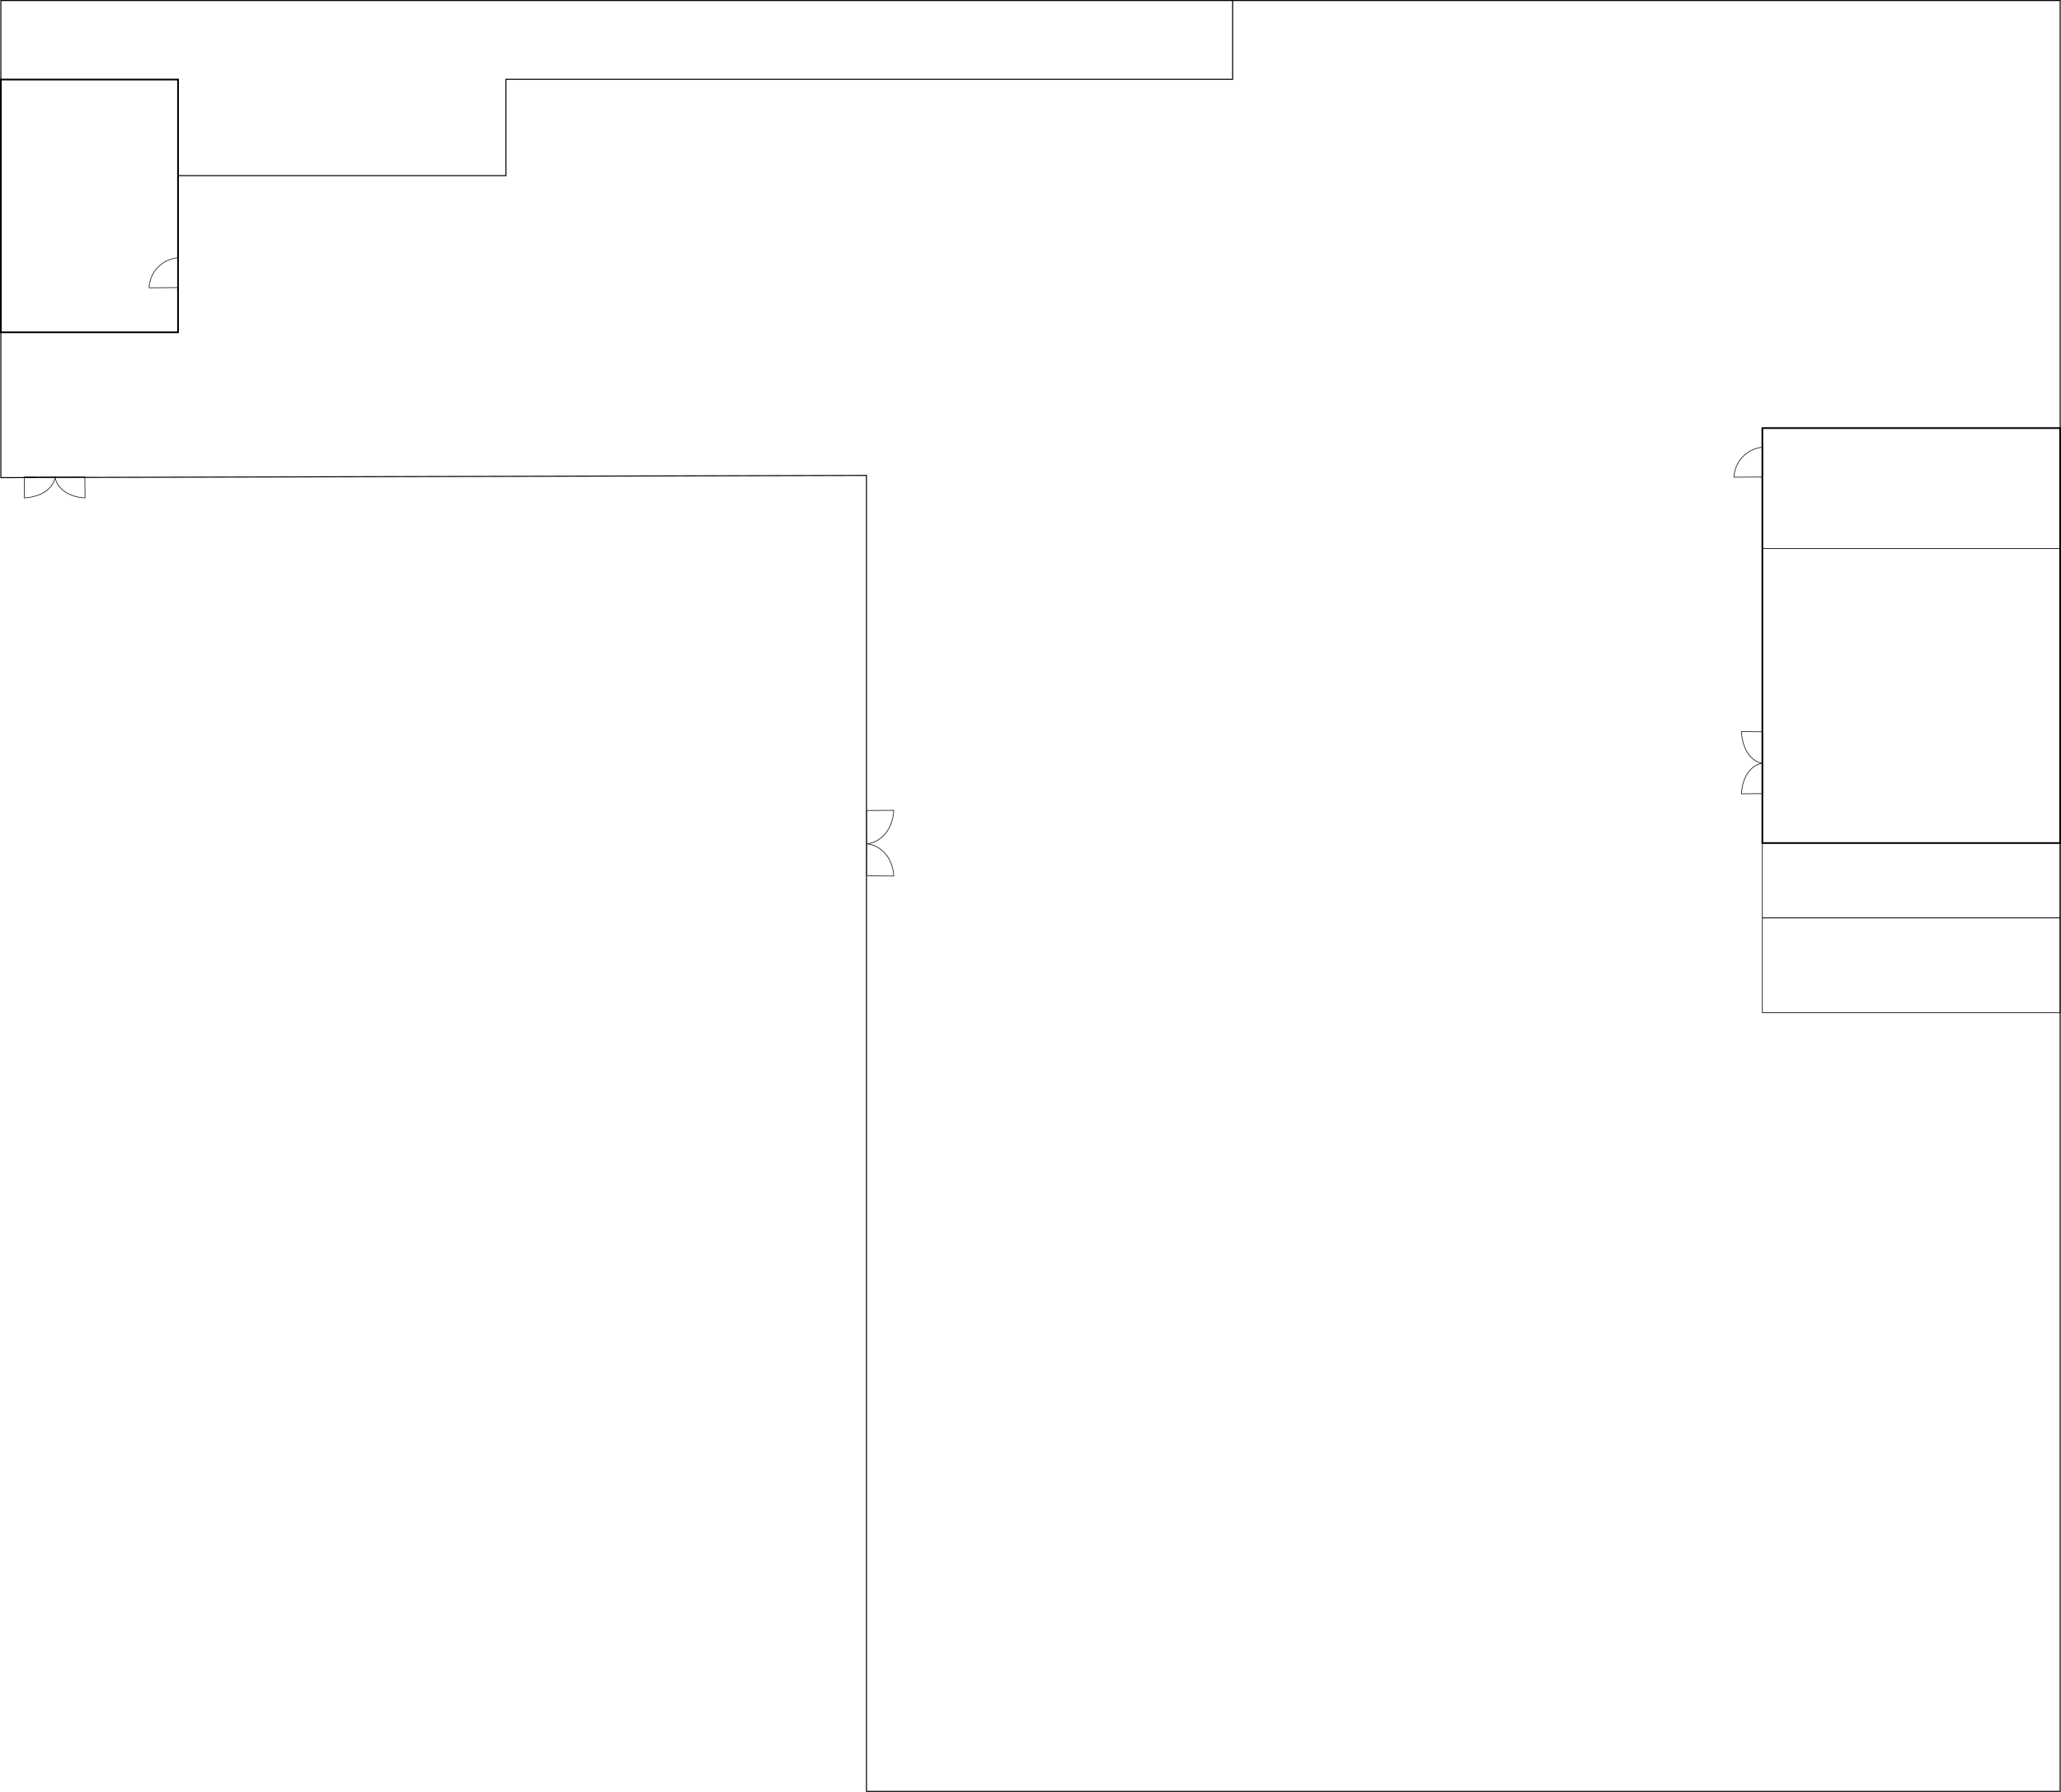
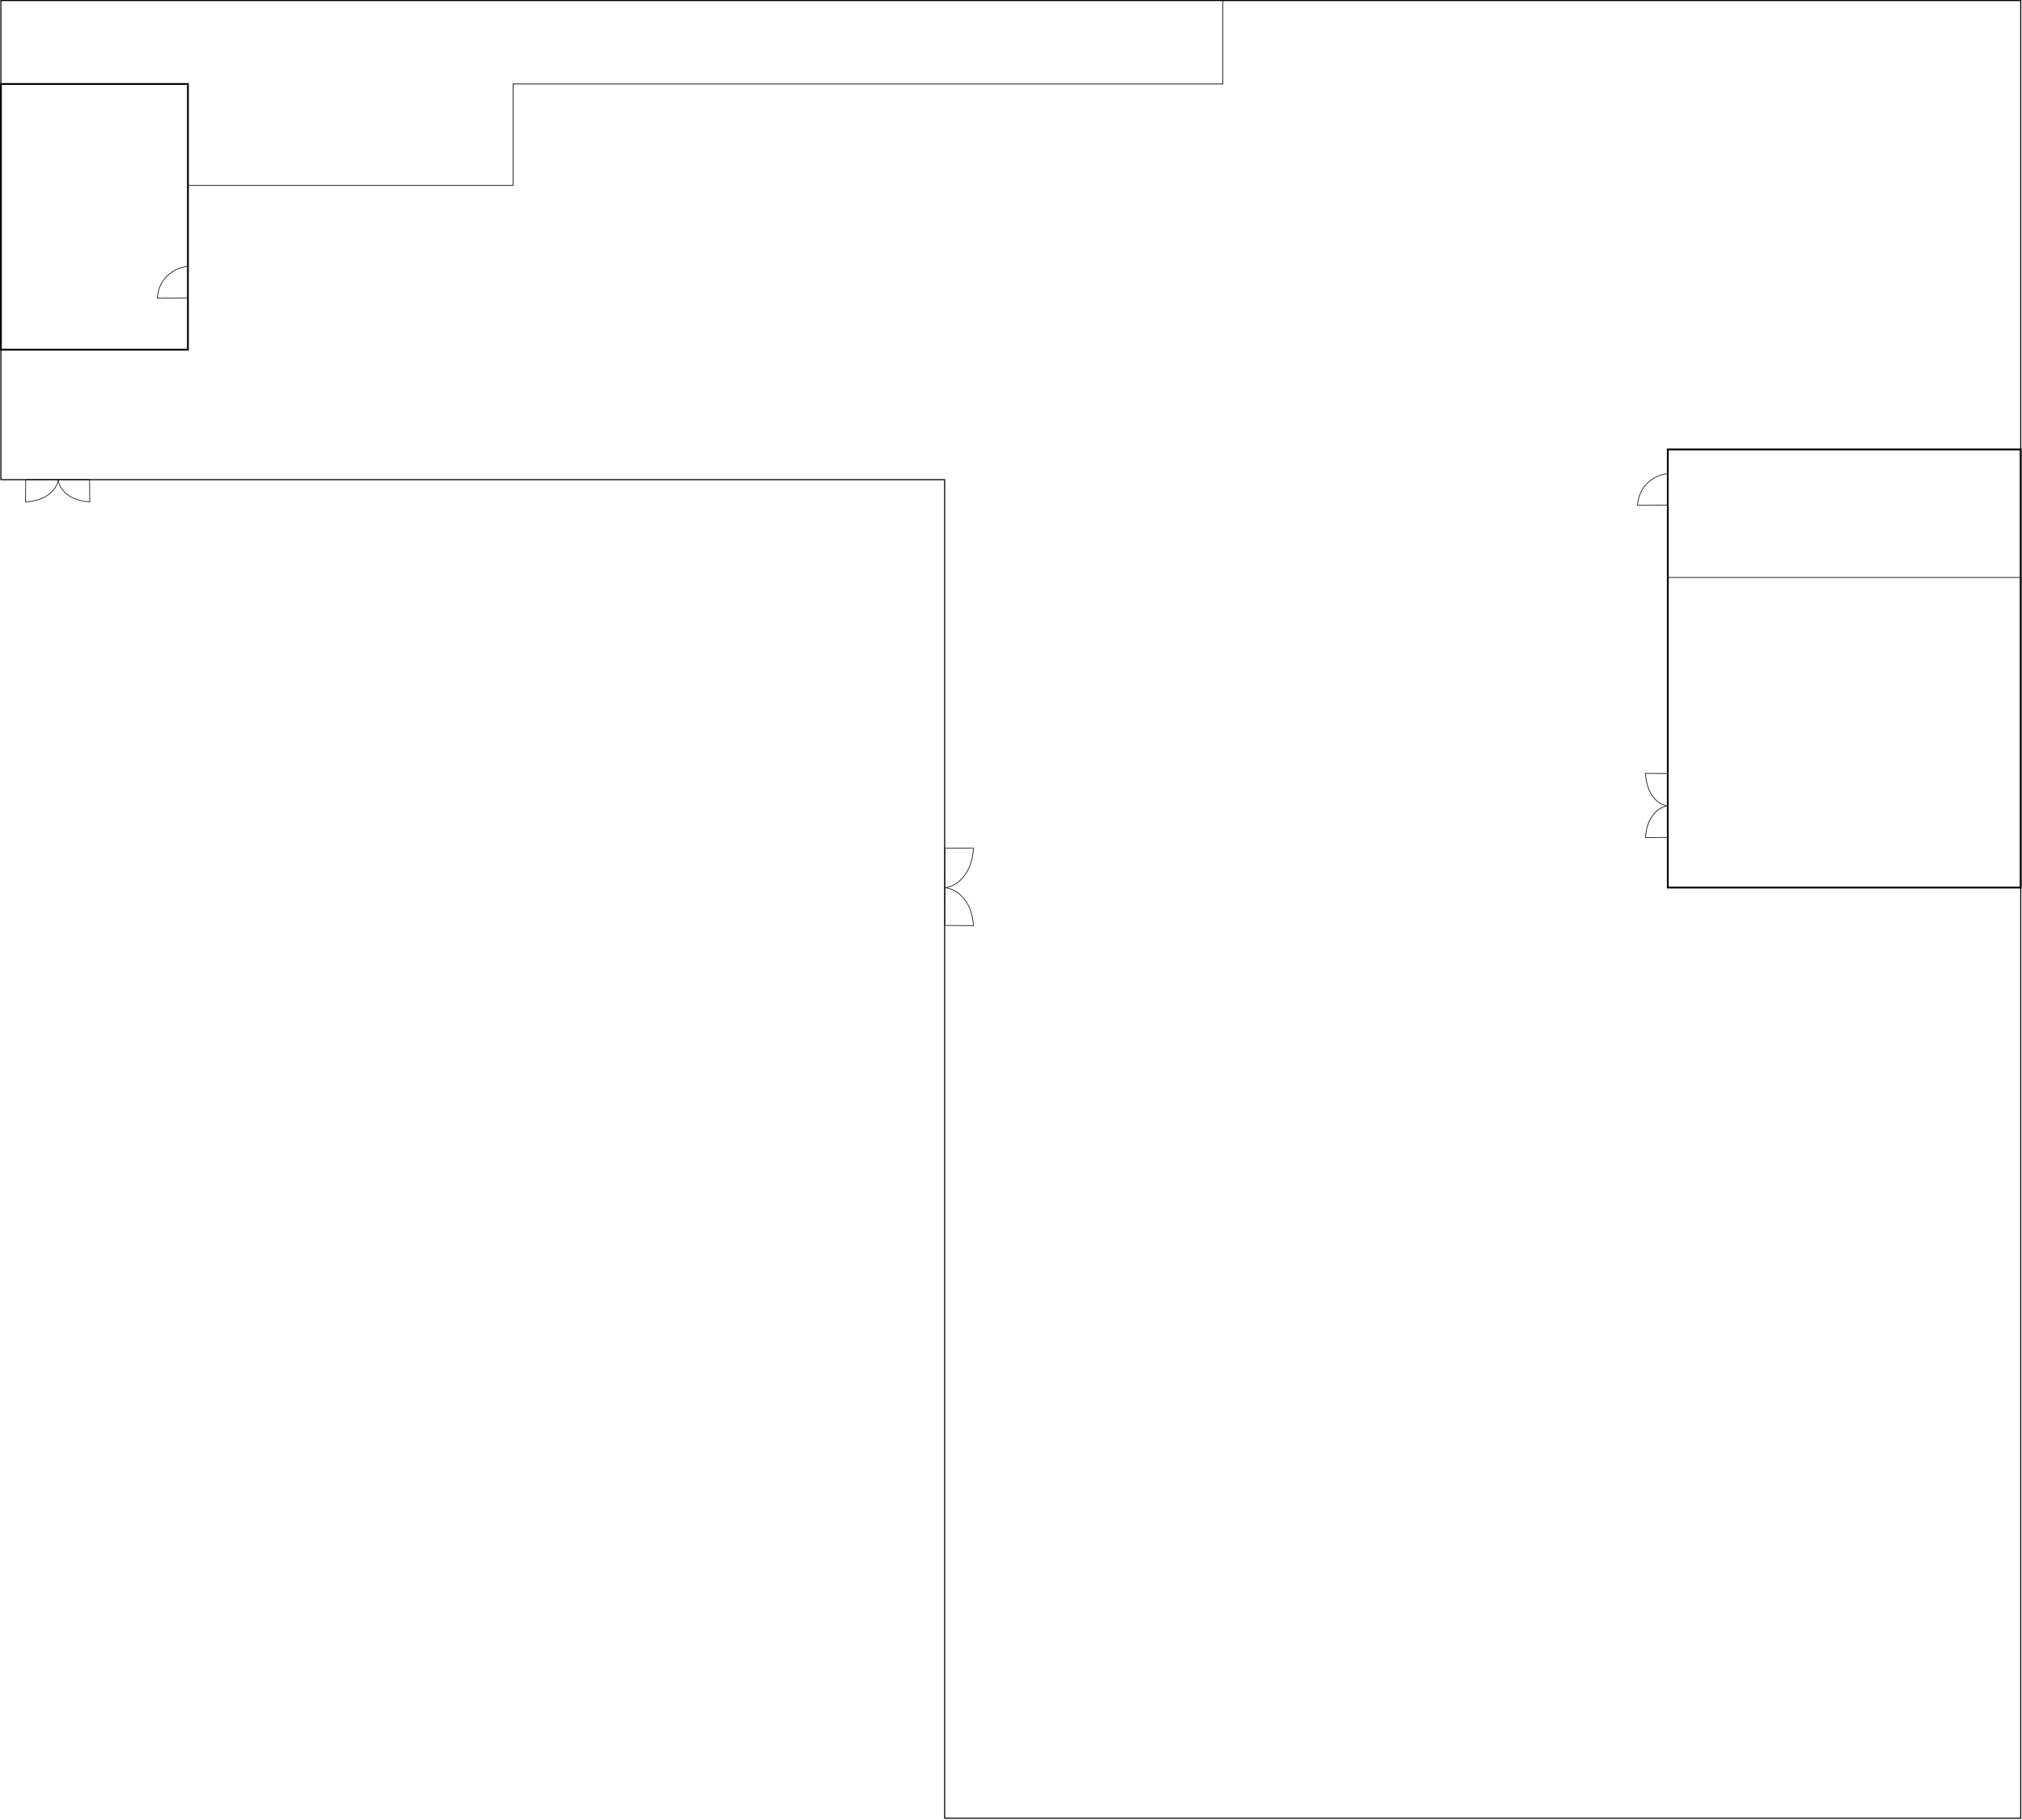
- <svg xmlns="http://www.w3.org/2000/svg" width="3024.499" height="2629.928" viewBox="0 0 3024.499 2629.928">
-   <g id="op-166" transform="translate(11025.25 3040.75)">
-     <path id="Path_111" data-name="Path 111" d="M-11024.01-2339.726V-3040h3022V-411.571H-9753.676V-2343Z" transform="translate(0.01 -0.001)" fill="none" stroke="#000" stroke-width="1.5" />
-     <path id="Path_112" data-name="Path 112" d="M-11024-2553h260v-371h-260Z" fill="none" stroke="#000" stroke-width="2.5" />
-     <path id="Path_113" data-name="Path 113" d="M-10764-2783h481.242v-141.333h1066.424v-116" fill="none" stroke="#000" stroke-width="1.5" />
-     <path id="Path_114" data-name="Path 114" d="M-8608-2480v609.015h437V-2480Z" transform="translate(168.997 67.546)" fill="none" stroke="#000" stroke-width="2.5" />
-     <path id="Path_115" data-name="Path 115" d="M-8608-2316h437" transform="translate(168.999 80.301)" fill="none" stroke="#000" stroke-width="1" />
-     <path id="Path_116" data-name="Path 116" d="M-8608-1952v109.939h437V-1952Z" transform="translate(169 148.561)" fill="none" stroke="#000" stroke-width="1" />
-     <path id="Path_117" data-name="Path 117" d="M-8608-1952v139.167h437V-1952Z" transform="translate(169 258.5)" fill="none" stroke="#000" stroke-width="1" />
-     <g id="Group_45" data-name="Group 45" transform="translate(-10900.437 -2309.956) rotate(180)">
-       <path id="Path_60" data-name="Path 60" d="M43.968,31.142a22.941,22.941,0,0,0-.769-4.186A29.945,29.945,0,0,0,35.965,14.55,43.487,43.487,0,0,0,22.654,5.156,63.137,63.137,0,0,0,0,0L.287,31.077Z" fill="none" stroke="#1a1818" stroke-miterlimit="10" stroke-width="1" />
-       <path id="Path_61" data-name="Path 61" d="M0,31.143a22.271,22.271,0,0,1,.794-4.187A30.093,30.093,0,0,1,8.3,14.5,44.252,44.252,0,0,1,21.986,5.167,66.864,66.864,0,0,1,45.365,0l-.3,31.076Z" transform="translate(43.968 0)" fill="none" stroke="#1a1818" stroke-miterlimit="10" stroke-width="1" />
-     </g>
-     <g id="Group_45-2" data-name="Group 45" transform="translate(-9713.606 -1857.439) rotate(90)">
-       <path id="Path_60-2" data-name="Path 60" d="M49.267,39.674a32.846,32.846,0,0,0-.861-5.333,39.6,39.6,0,0,0-8.106-15.8A49.276,49.276,0,0,0,25.385,6.569,63.708,63.708,0,0,0,0,0L.322,39.591Z" transform="translate(5.939 0)" fill="none" stroke="#1a1818" stroke-miterlimit="10" stroke-width="1" />
-       <path id="Path_61-2" data-name="Path 61" d="M0,39.675a34.093,34.093,0,0,1,.827-5.334A40.679,40.679,0,0,1,8.642,18.473,46.934,46.934,0,0,1,22.891,6.583,59.078,59.078,0,0,1,47.233,0l-.312,39.59Z" transform="translate(55.206 0)" fill="none" stroke="#1a1818" stroke-miterlimit="10" stroke-width="1" />
-     </g>
-     <g id="Group_45-3" data-name="Group 45" transform="translate(-8469.682 -1876.581) rotate(-90)">
-       <path id="Path_60-3" data-name="Path 60" d="M44.882,31.142a22.522,22.522,0,0,0-.785-4.186A29.816,29.816,0,0,0,36.713,14.55,44.4,44.4,0,0,0,23.125,5.156,65.573,65.573,0,0,0,0,0L.293,31.077Z" transform="translate(-0.914 0)" fill="none" stroke="#1a1818" stroke-miterlimit="10" stroke-width="1" />
-       <path id="Path_61-3" data-name="Path 61" d="M0,31.143a21.808,21.808,0,0,1,.813-4.187A29.971,29.971,0,0,1,8.5,14.5,45.373,45.373,0,0,1,22.512,5.167,69.853,69.853,0,0,1,46.451,0l-.306,31.076Z" transform="translate(43.968 0)" fill="none" stroke="#1a1818" stroke-miterlimit="10" stroke-width="1" />
-     </g>
-     <g id="Group_45-4" data-name="Group 45" transform="translate(-8480.709 -2340.369) rotate(-90)">
-       <path id="Path_60-4" data-name="Path 60" d="M43.968,42.572A41.858,41.858,0,0,0,43.2,36.85,46.072,46.072,0,0,0,35.965,19.89,46.525,46.525,0,0,0,22.654,7.048,49.461,49.461,0,0,0,0,0L.287,42.483Z" fill="none" stroke="#1a1818" stroke-miterlimit="10" stroke-width="1" />
-     </g>
-     <g id="Group_45-5" data-name="Group 45" transform="translate(-10806.572 -2618.366) rotate(-90)">
-       <path id="Path_60-5" data-name="Path 60" d="M43.968,42.572A41.858,41.858,0,0,0,43.2,36.85,46.072,46.072,0,0,0,35.965,19.89,46.525,46.525,0,0,0,22.654,7.048,49.461,49.461,0,0,0,0,0L.287,42.483Z" fill="none" stroke="#1a1818" stroke-miterlimit="10" stroke-width="1" />
-     </g>
-   </g>
+ <svg xmlns="http://www.w3.org/2000/svg" width="2811" height="2529" viewBox="0 0 2811 2529" fill="none">
+   <path d="M1.25 666.75V0.75H2809.25V2527.42H1313.25V666.75H1.25Z" stroke="black" stroke-width="1.5" />
+   <path d="M1.25 486.083H261.25V116.75H1.25V486.083Z" stroke="black" stroke-width="2.5" />
+   <path d="M261.25 257.75H713.25V116.75H1699.92V0.75" stroke="black" />
+   <path d="M2318.58 624.75V1233.75H2809.25V624.75H2318.58Z" stroke="black" stroke-width="2.5" />
+   <path d="M2318.58 802.75H2809.25" stroke="black" />
+   <path d="M80.846 666.513C80.972 667.929 81.229 669.331 81.615 670.699C82.984 675.36 85.466 679.618 88.849 683.105C92.654 687.047 97.17 690.234 102.159 692.499C109.327 695.604 117.008 697.353 124.813 697.655L124.526 666.578L80.846 666.513Z" stroke="#1A1818" stroke-miterlimit="10" />
+   <path d="M80.846 666.512C80.715 667.93 80.449 669.332 80.052 670.699C78.605 675.402 76.028 679.679 72.546 683.155C68.612 687.1 63.968 690.266 58.859 692.488C51.441 695.603 43.521 697.353 35.48 697.655L35.781 666.579L80.846 666.512Z" stroke="#1A1818" stroke-miterlimit="10" />
+   <path d="M1313.58 1233.96C1315.38 1233.8 1317.16 1233.48 1318.91 1232.99C1324.83 1231.28 1330.25 1228.16 1334.71 1223.91C1339.72 1219.15 1343.78 1213.47 1346.68 1207.19C1350.63 1198.21 1352.86 1188.56 1353.25 1178.75L1313.66 1179.11L1313.58 1233.96Z" stroke="#1A1818" stroke-miterlimit="10" />
+   <path d="M1313.58 1233.96C1315.38 1234.11 1317.16 1234.42 1318.91 1234.88C1324.81 1236.51 1330.24 1239.5 1334.78 1243.62C1339.74 1248.1 1343.77 1253.51 1346.67 1259.54C1350.62 1268.09 1352.85 1277.34 1353.25 1286.75L1313.66 1286.4L1313.58 1233.96Z" stroke="#1A1818" stroke-miterlimit="10" />
+   <path d="M2318.72 1120.35C2317.3 1120.48 2315.9 1120.74 2314.53 1121.12C2309.87 1122.49 2305.61 1124.98 2302.12 1128.36C2298.18 1132.16 2295 1136.68 2292.73 1141.67C2289.63 1148.84 2287.88 1156.52 2287.57 1164.32L2318.65 1164.04L2318.72 1120.35Z" stroke="#1A1818" stroke-miterlimit="10" />
+   <path d="M2318.72 1120.35C2317.3 1120.22 2315.9 1119.96 2314.53 1119.56C2309.83 1118.11 2305.55 1115.54 2302.07 1112.05C2298.13 1108.12 2294.96 1103.48 2292.74 1098.37C2289.63 1090.95 2287.88 1083.03 2287.57 1074.99L2318.65 1075.29L2318.72 1120.35Z" stroke="#1A1818" stroke-miterlimit="10" />
+   <path d="M2319.11 658.45C2317.19 658.574 2315.28 658.831 2313.39 659.218C2307.31 660.462 2301.54 662.923 2296.43 666.453C2291.3 669.986 2286.93 674.512 2283.59 679.764C2279.44 686.632 2277.02 694.407 2276.54 702.418L2319.02 702.131L2319.11 658.45Z" stroke="#1A1818" stroke-miterlimit="10" />
+   <path d="M261.25 370.416C259.327 370.54 257.415 370.797 255.528 371.184C249.445 372.428 243.676 374.889 238.568 378.419C233.439 381.952 229.072 386.478 225.726 391.73C221.573 398.598 219.154 406.373 218.678 414.384L261.161 414.097L261.25 370.416Z" stroke="#1A1818" stroke-miterlimit="10" />
</svg>
